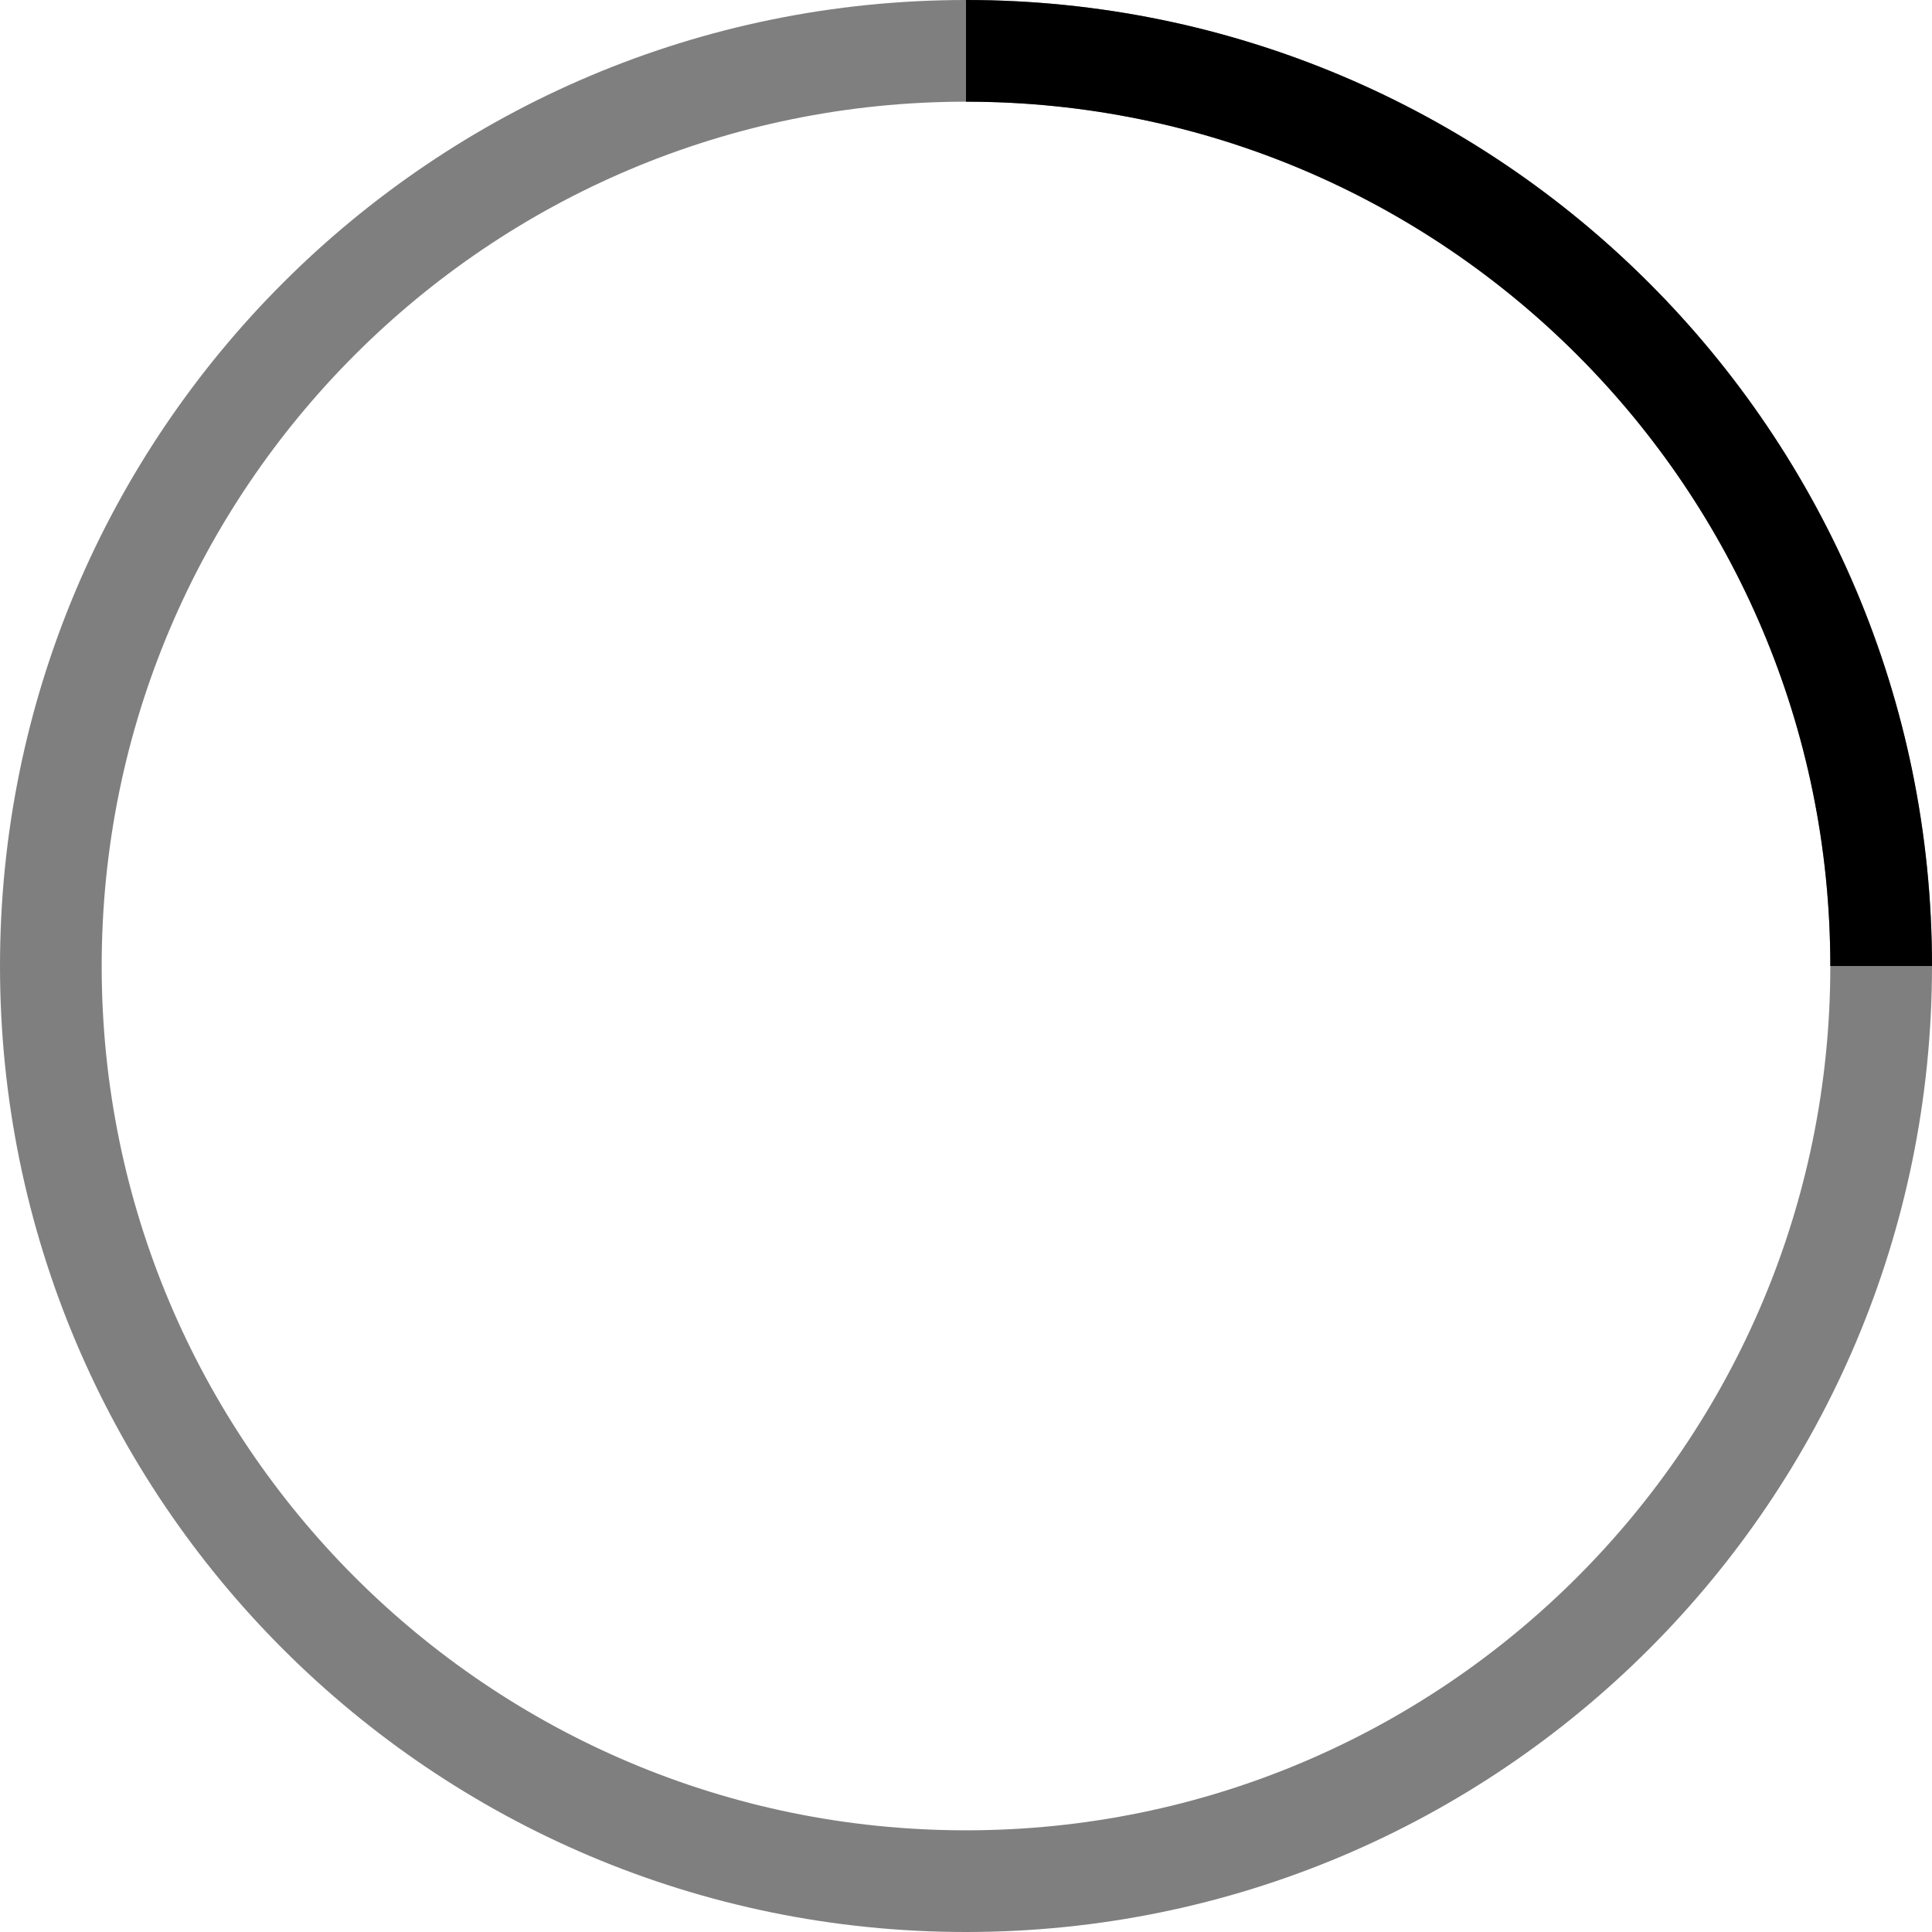
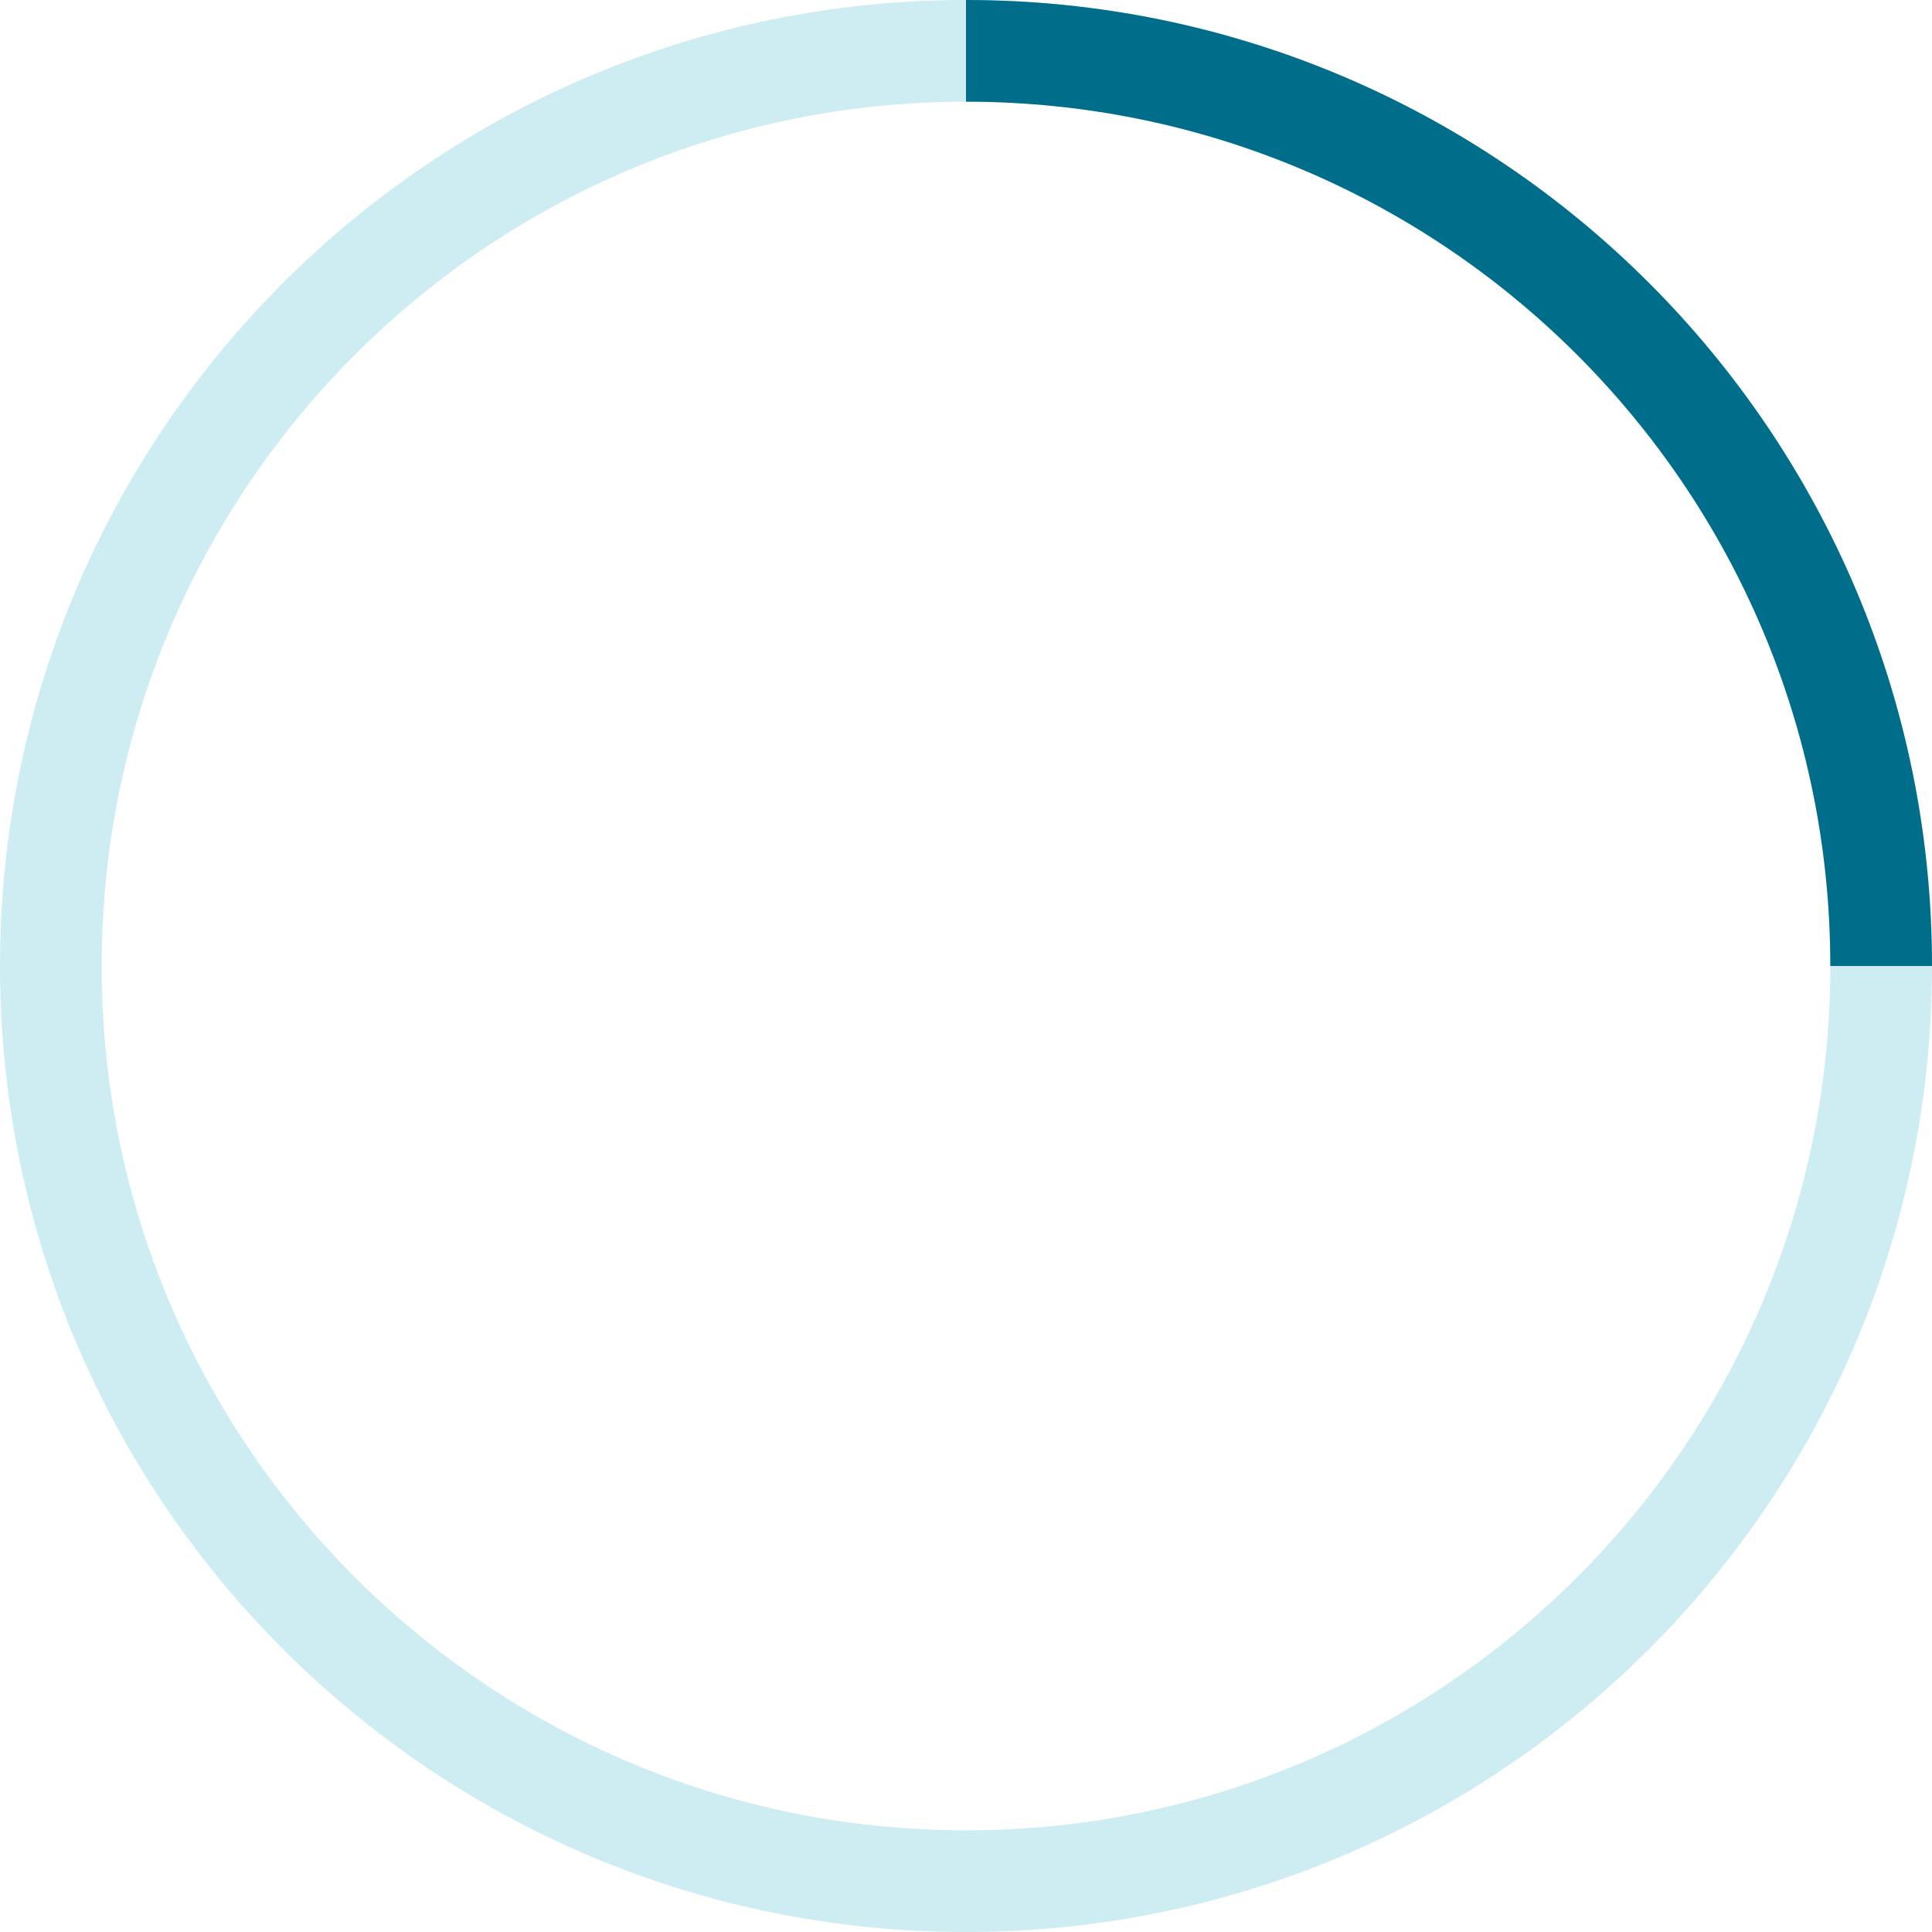
<svg xmlns="http://www.w3.org/2000/svg" width="38" height="38" viewBox="0 0 38 38" stroke="#000">
  <g fill="none" fill-rule="evenodd">
    <g transform="translate(1 1)" stroke-width="2">
-       <circle stroke-opacity=".5" cx="18" cy="18" r="18" />
-       <path d="M36 18c0-9.94-8.06-18-18-18">
-         <animateTransform attributeName="transform" type="rotate" from="0 18 18" to="360 18 18" dur="1s" repeatCount="indefinite" />
+       <circle stroke="#5ac2d4" stroke-opacity=".3" cx="18" cy="18" r="18" />
+       <path d="M36 18c0-9.94-8.06-18-18-18" stroke="#006e8a">
+         <animateTransform attributeName="transform" type="rotate" from="0 18 18" to="360 18 18" dur="2s" repeatCount="indefinite" />
      </path>
    </g>
  </g>
</svg>
